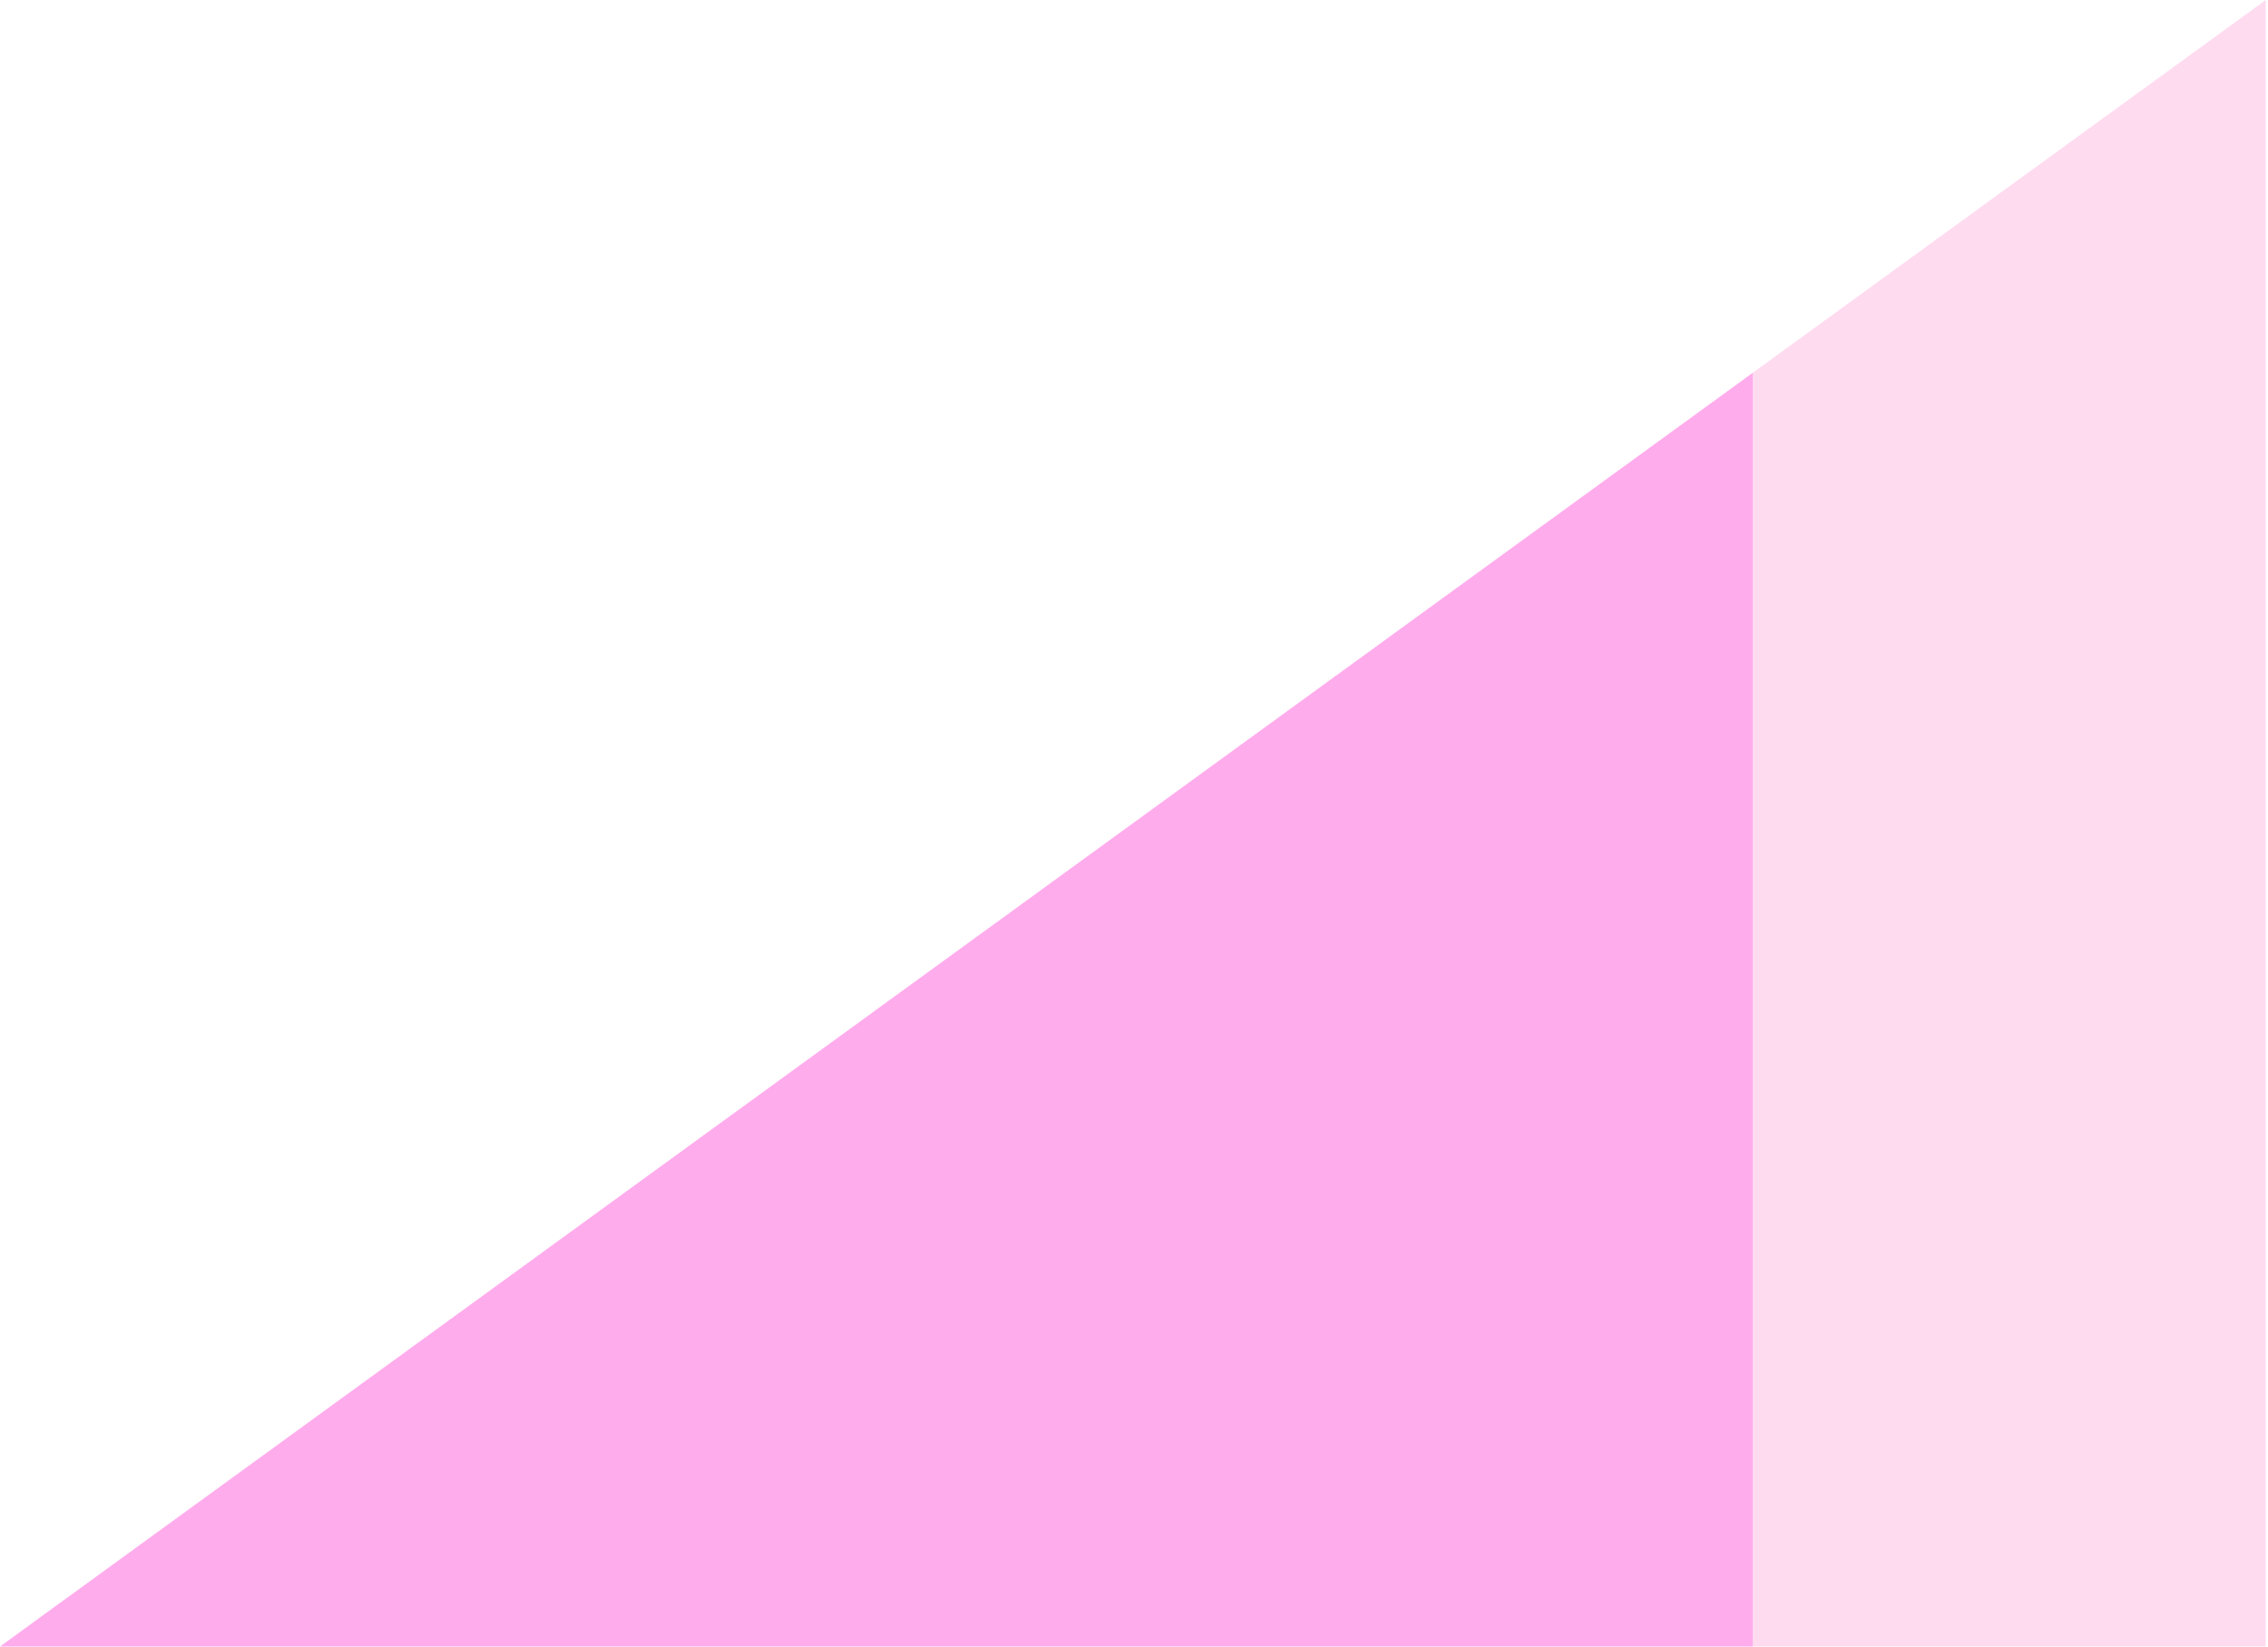
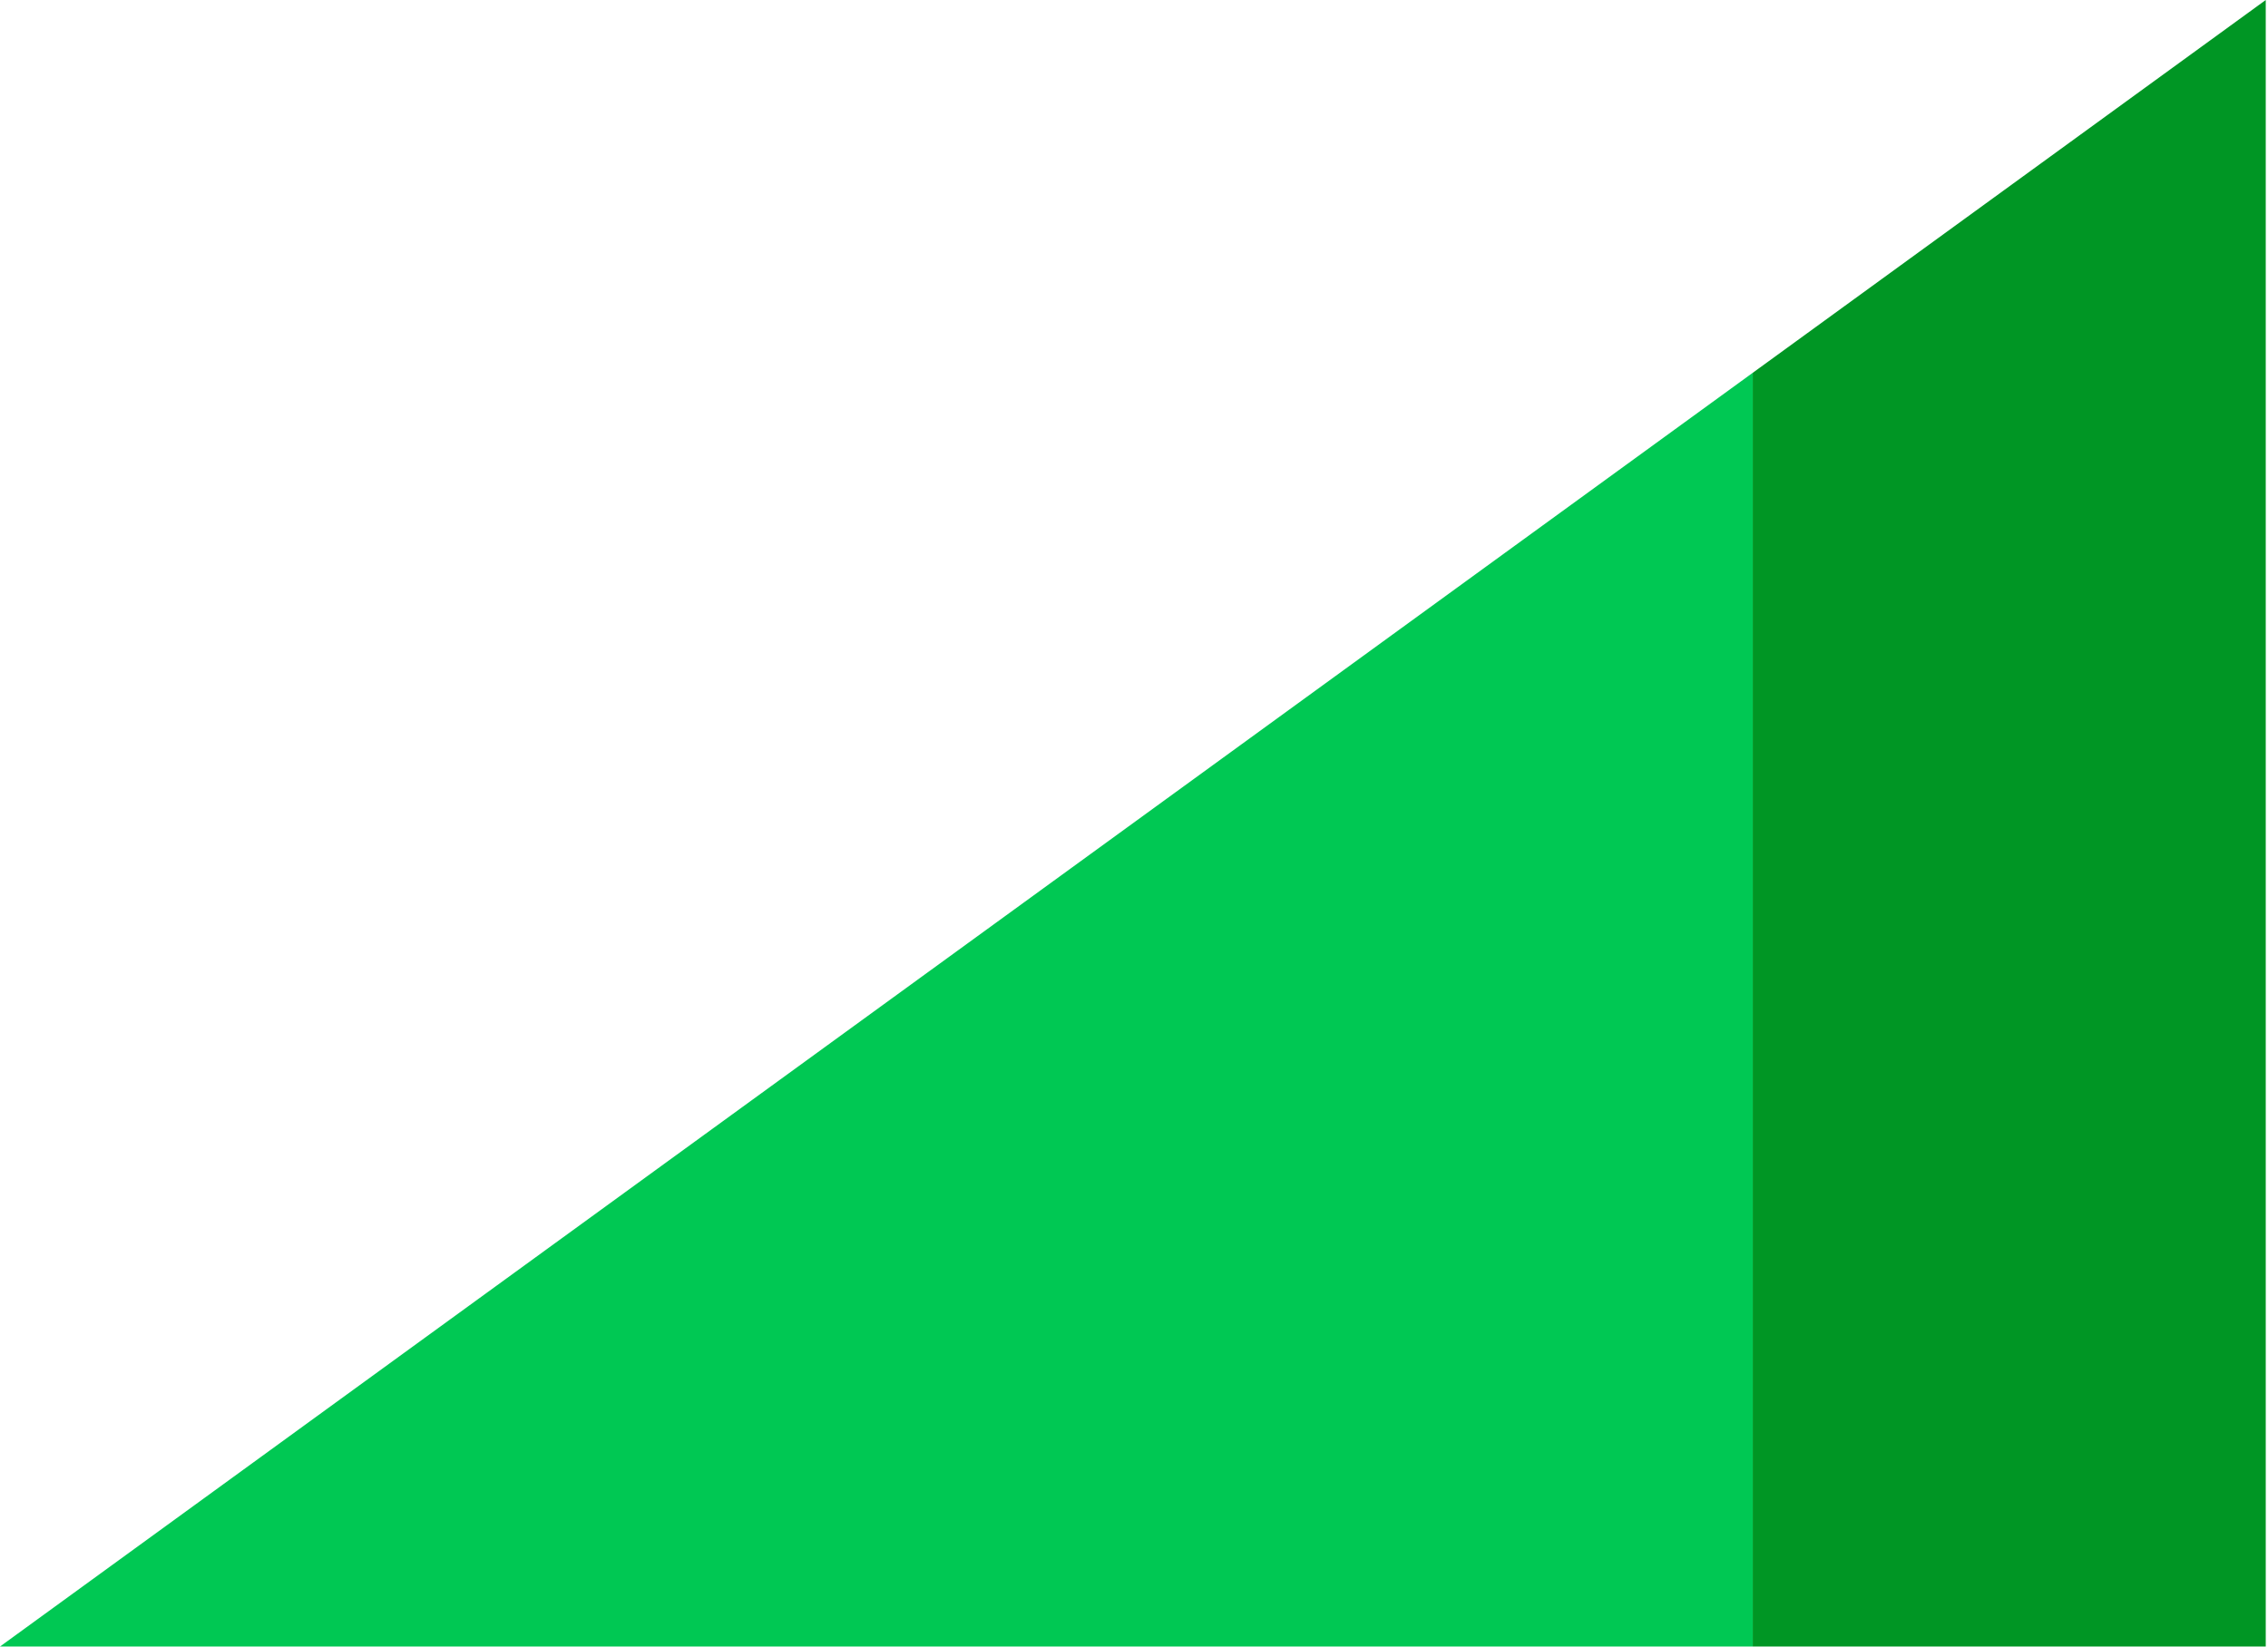
<svg xmlns="http://www.w3.org/2000/svg" viewBox="0 0 504 366">
-   <path fill="#ff00c853" d="M389.5,366H0L389.5,82.868V366ZM282,246C282,229.431 295.431,216 312,216H355C371.569,216 385,229.431 385,246V258H321C315.477,258 311,262.477 311,268C311,273.523 315.477,278 321,278H385V330C385,346.569 371.569,360 355,360H312C295.431,360 282,346.569 282,330V317H348C353.523,317 358,312.523 358,307C358,301.477 353.523,297 348,297H282V246Z" />
-   <path fill="#ff009624" d="M503.5,0V366H389.5V82.868L503.5,0ZM393,246C393,229.431 406.431,216 423,216H466C482.569,216 496,229.431 496,246V279H442C436.477,279 432,283.477 432,289V315.5C432,321.023 436.477,325.5 442,325.5C447.523,325.5 452,321.023 452,315.5V299H496V330C496,346.569 482.569,360 466,360H423C406.431,360 393,346.569 393,330V246Z" />
+   <path fill="#00c853" d="M389.5,366H0L389.5,82.868V366ZM282,246C282,229.431 295.431,216 312,216H355C371.569,216 385,229.431 385,246V258H321C315.477,258 311,262.477 311,268C311,273.523 315.477,278 321,278H385V330C385,346.569 371.569,360 355,360H312C295.431,360 282,346.569 282,330V317H348C353.523,317 358,312.523 358,307C358,301.477 353.523,297 348,297H282V246Z" />
+   <path fill="#009624" d="M503.5,0V366H389.5V82.868L503.5,0ZM393,246C393,229.431 406.431,216 423,216H466C482.569,216 496,229.431 496,246V279H442C436.477,279 432,283.477 432,289V315.5C432,321.023 436.477,325.5 442,325.5C447.523,325.5 452,321.023 452,315.5V299H496V330C496,346.569 482.569,360 466,360H423C406.431,360 393,346.569 393,330V246Z" />
</svg>
